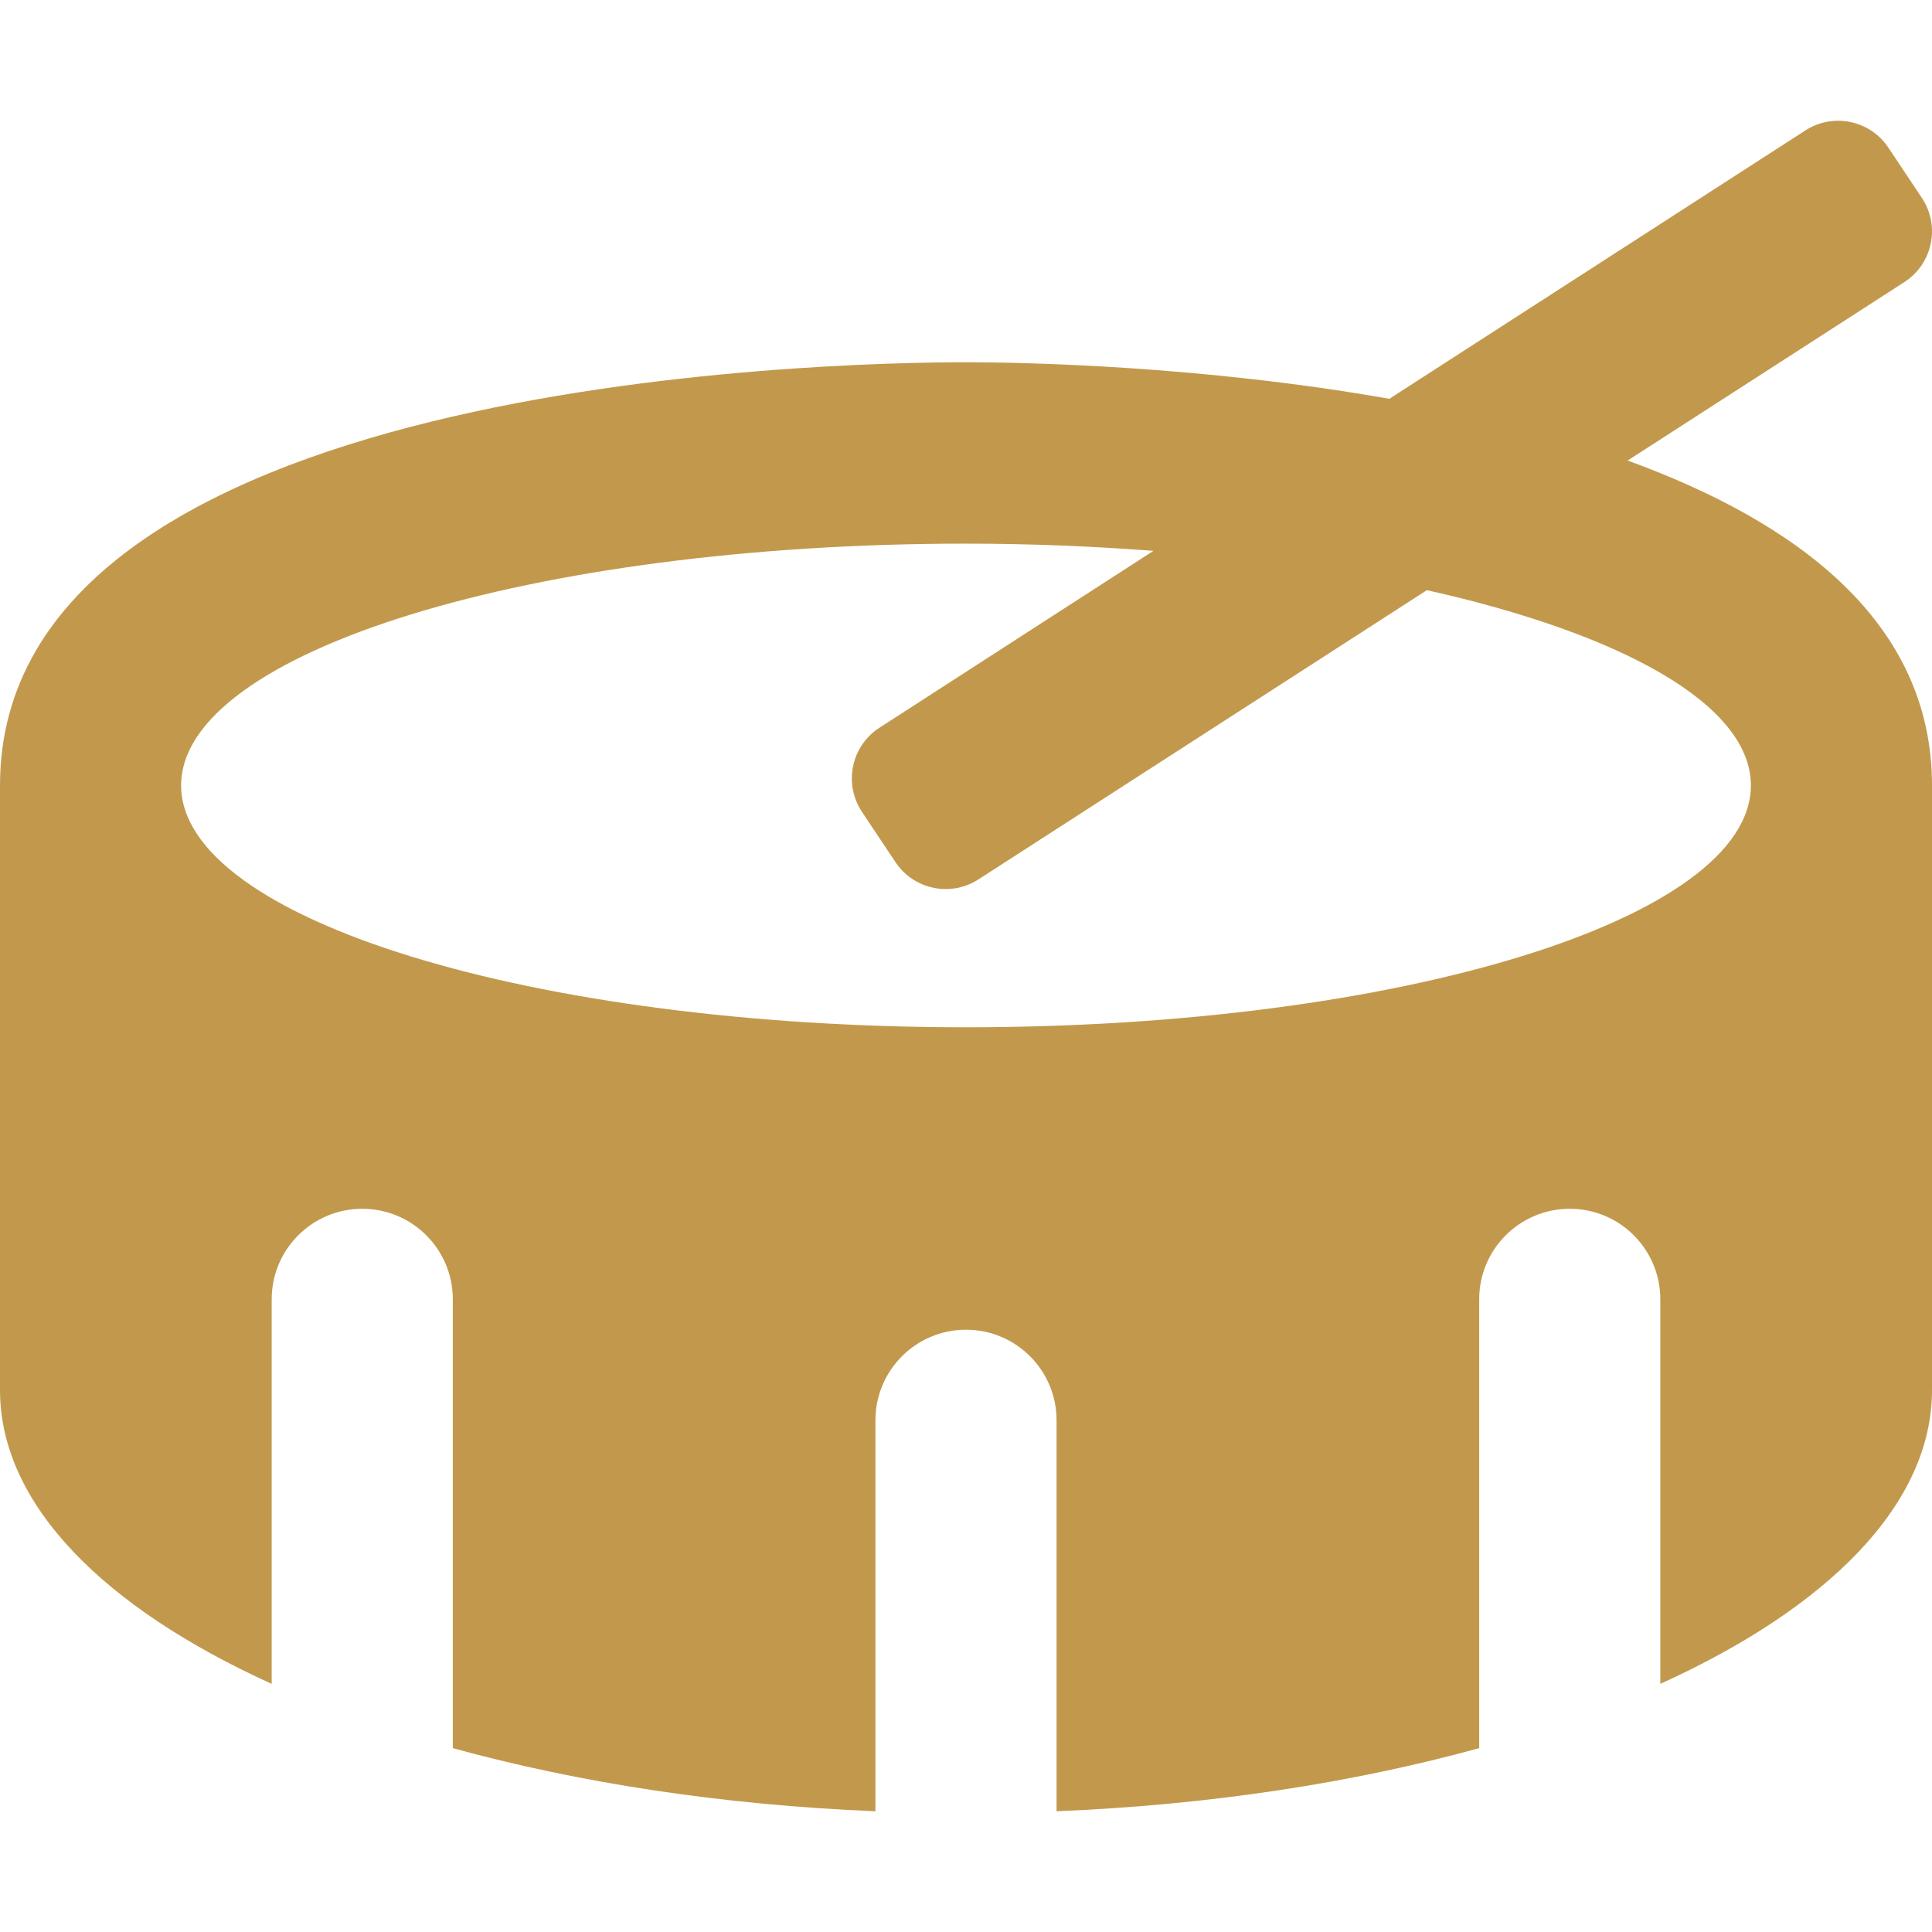
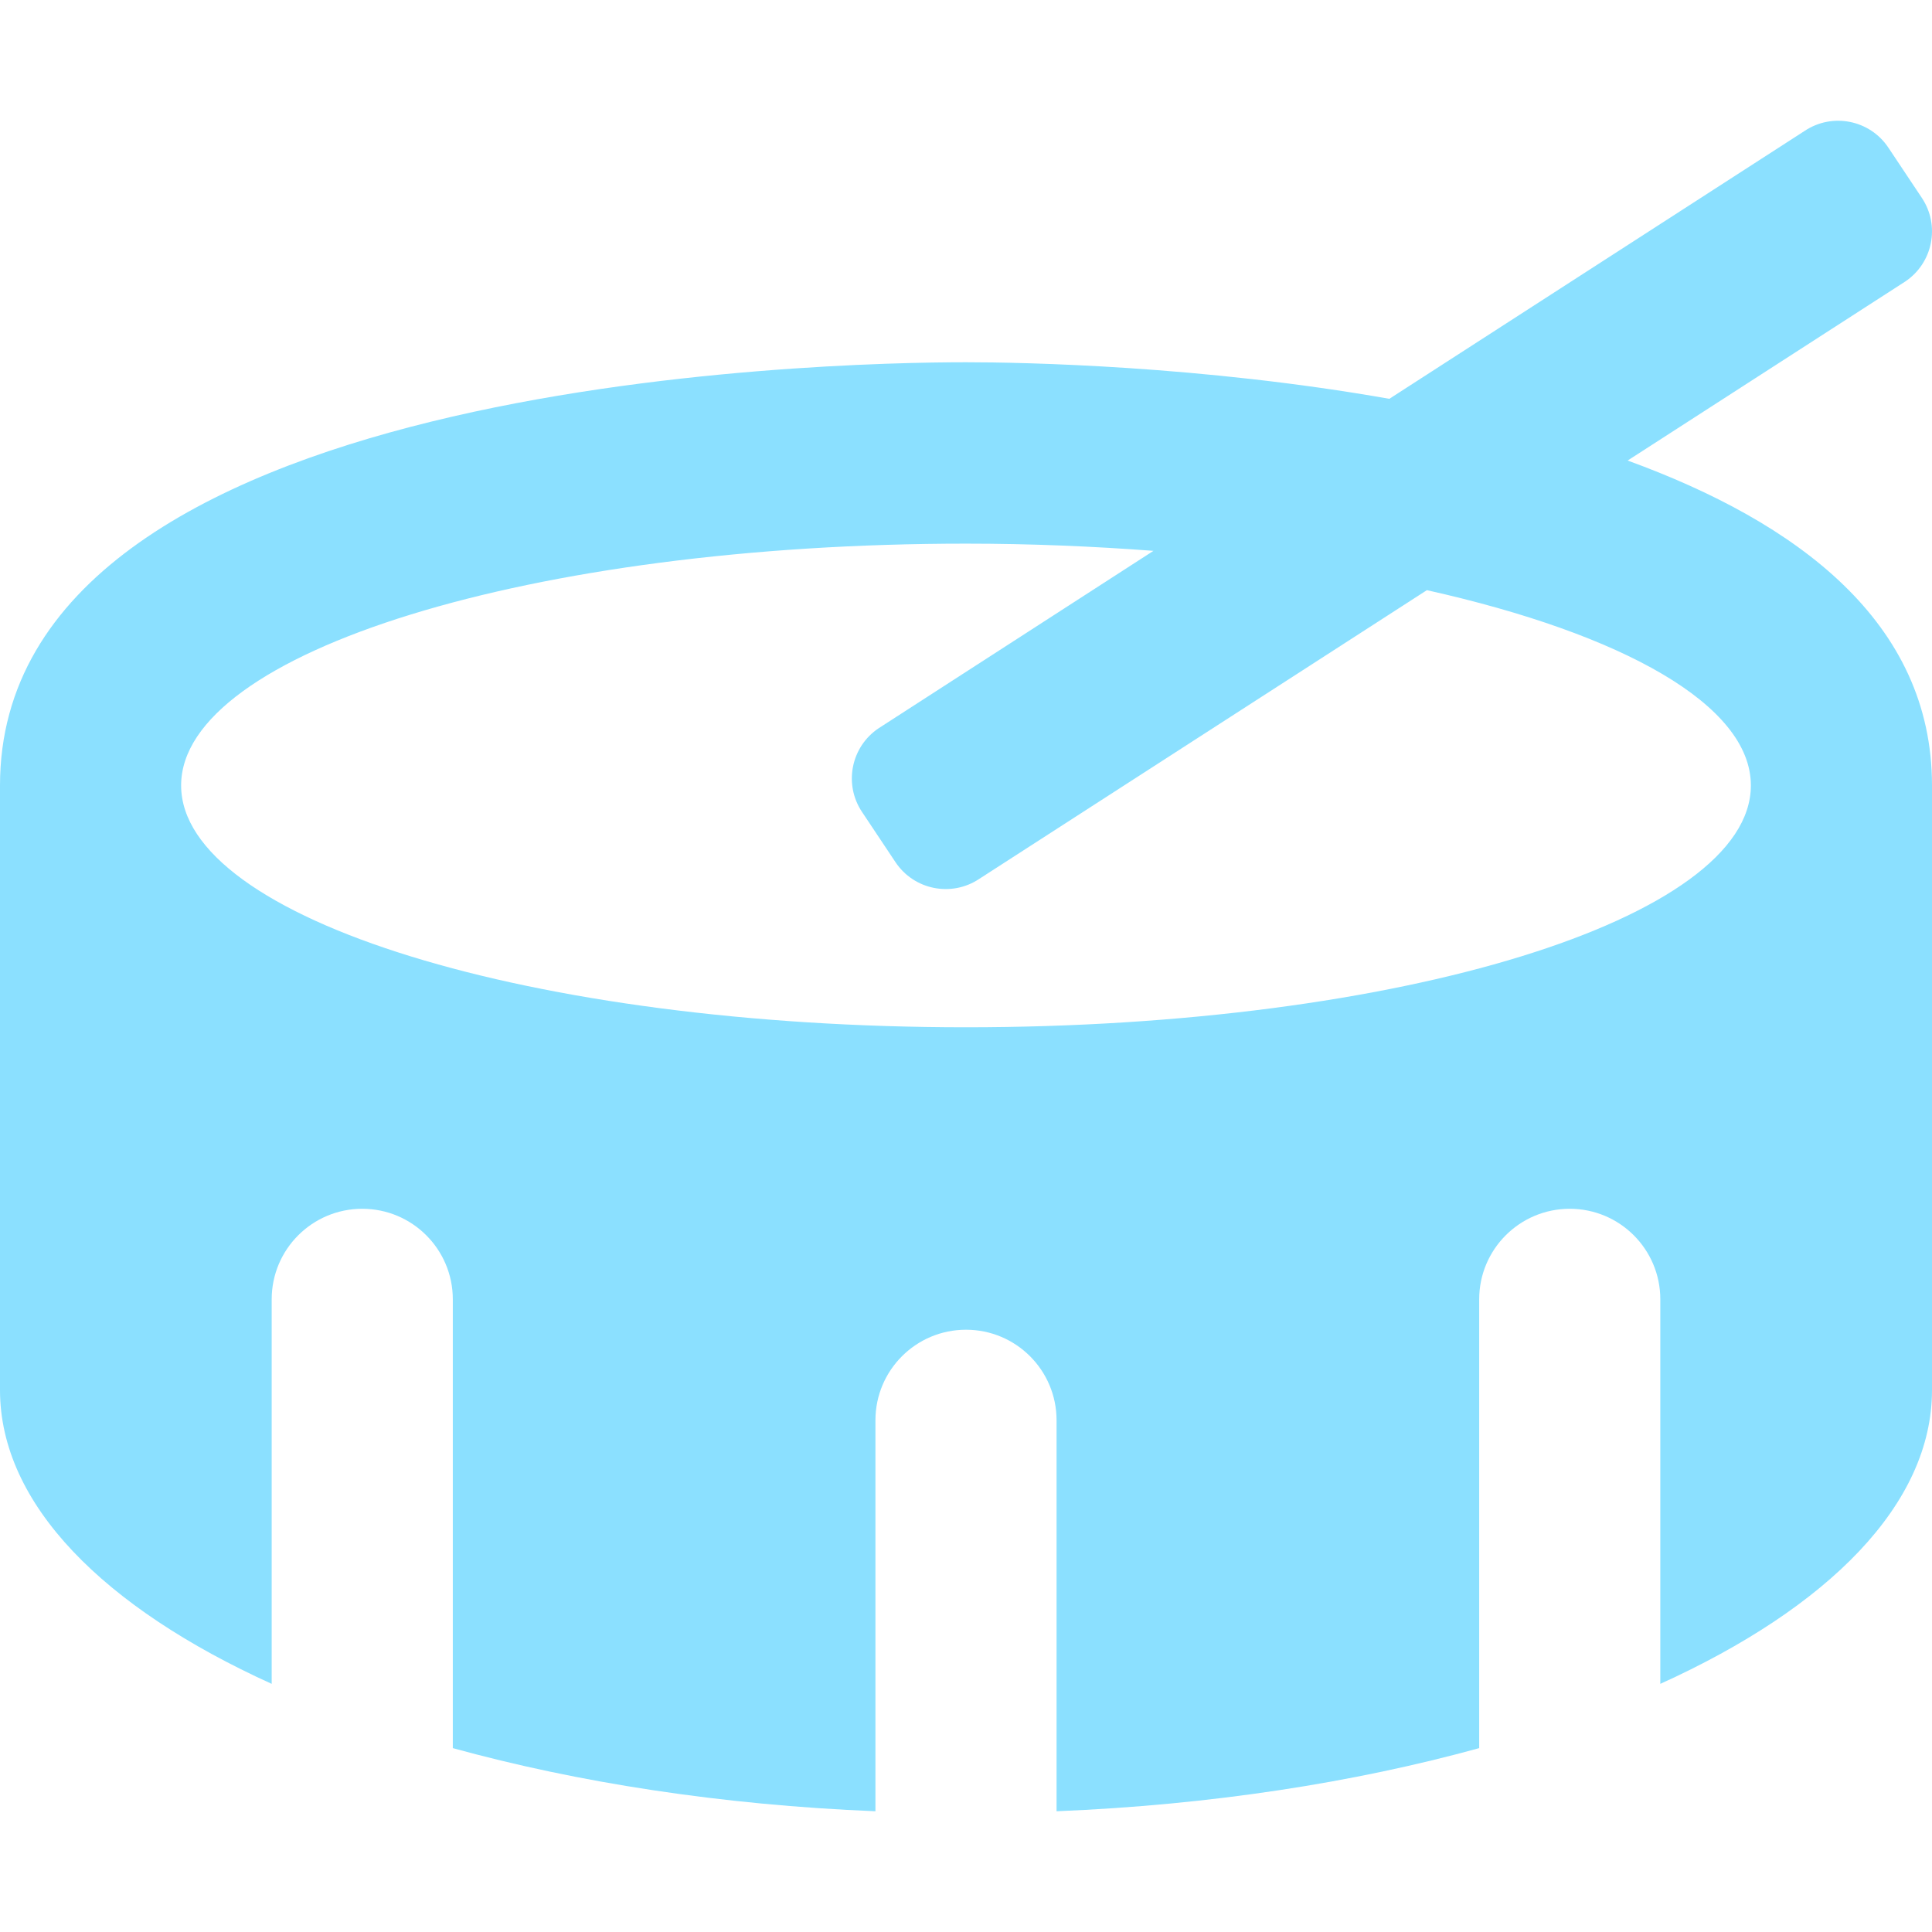
<svg xmlns="http://www.w3.org/2000/svg" aria-hidden="true" focusable="false" data-prefix="fas" data-icon="drum" class="svg-inline--fa fa-drum fa-w-16" role="img" viewBox="0 0 512 512">
-   <path fill="#c2994c" d="M431.34 122.05l73.53-47.42a16 16 0 0 0 4.44-22.19l-8.87-13.31a16 16 0 0 0-22.19-4.44l-110.06 71C318.43 96.91 271.22 96 256 96 219.55 96 0 100.55 0 208.15v160.23c0 30.27 27.5 57.68 72 77.86v-101.9a24 24 0 1 1 48 0v118.93c33.05 9.11 71.07 15.06 112 16.73V376.39a24 24 0 1 1 48 0V480c40.93-1.67 78.95-7.62 112-16.73V344.34a24 24 0 1 1 48 0v101.9c44.5-20.18 72-47.59 72-77.86V208.15c0-43.32-35.76-69.76-80.66-86.1zM256 272.24c-114.88 0-208-28.69-208-64.09s93.12-64.08 208-64.08c17.15 0 33.73.71 49.68 1.91l-72.81 47a16 16 0 0 0-4.43 22.19l8.87 13.31a16 16 0 0 0 22.19 4.44l118.64-76.52C430.09 168 464 186.84 464 208.15c0 35.4-93.13 64.09-208 64.09z" />
+   <path fill="#8be0ff" d="M431.34 122.05l73.53-47.42a16 16 0 0 0 4.44-22.19l-8.87-13.31a16 16 0 0 0-22.19-4.44l-110.06 71C318.43 96.91 271.22 96 256 96 219.55 96 0 100.55 0 208.15v160.23c0 30.27 27.5 57.68 72 77.86v-101.9a24 24 0 1 1 48 0v118.93c33.05 9.11 71.07 15.06 112 16.73V376.39a24 24 0 1 1 48 0V480c40.93-1.67 78.95-7.62 112-16.73V344.34a24 24 0 1 1 48 0v101.9c44.5-20.18 72-47.59 72-77.86V208.15c0-43.32-35.76-69.76-80.66-86.1zM256 272.24c-114.88 0-208-28.69-208-64.09s93.12-64.08 208-64.08c17.15 0 33.73.71 49.68 1.91l-72.81 47a16 16 0 0 0-4.43 22.19l8.87 13.31a16 16 0 0 0 22.19 4.44l118.64-76.52C430.09 168 464 186.84 464 208.15c0 35.4-93.13 64.09-208 64.09z" />
</svg>
